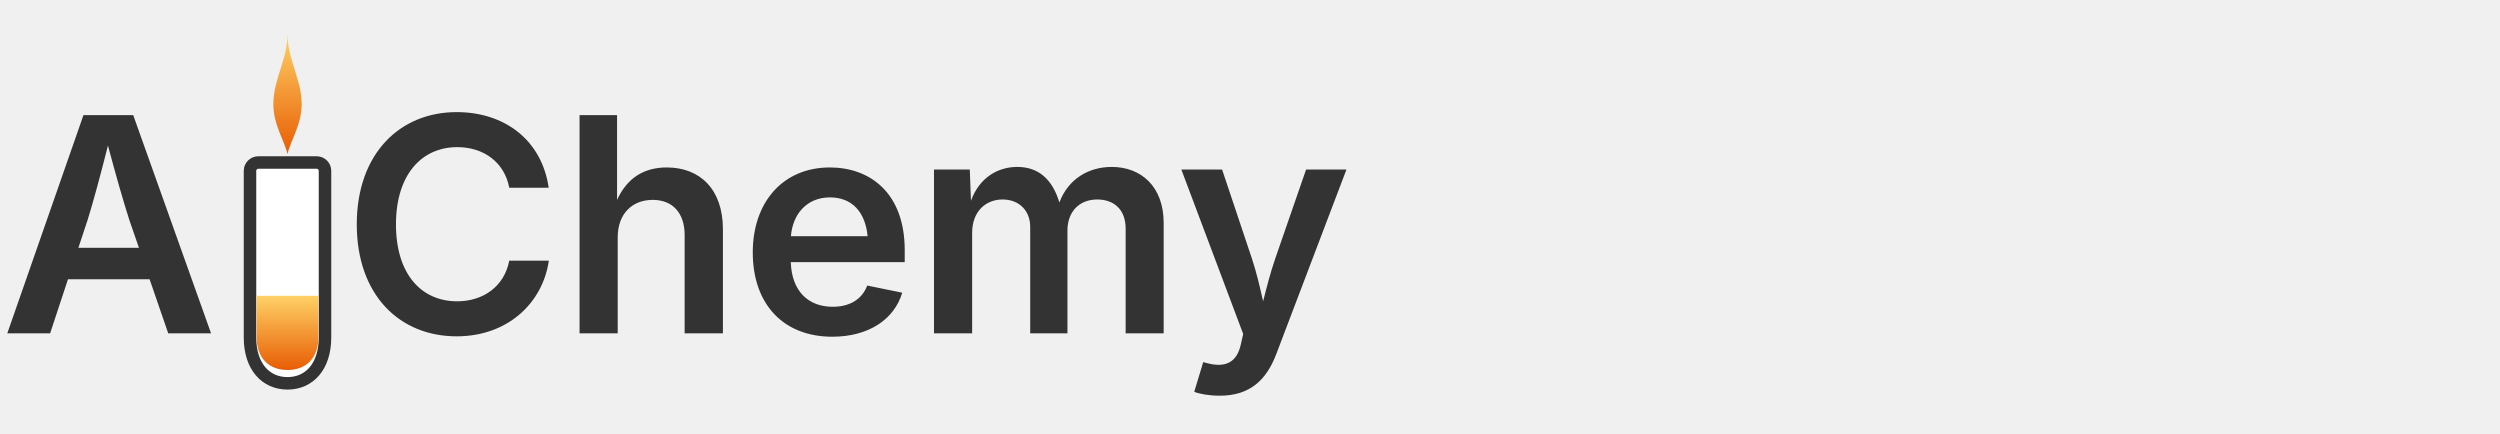
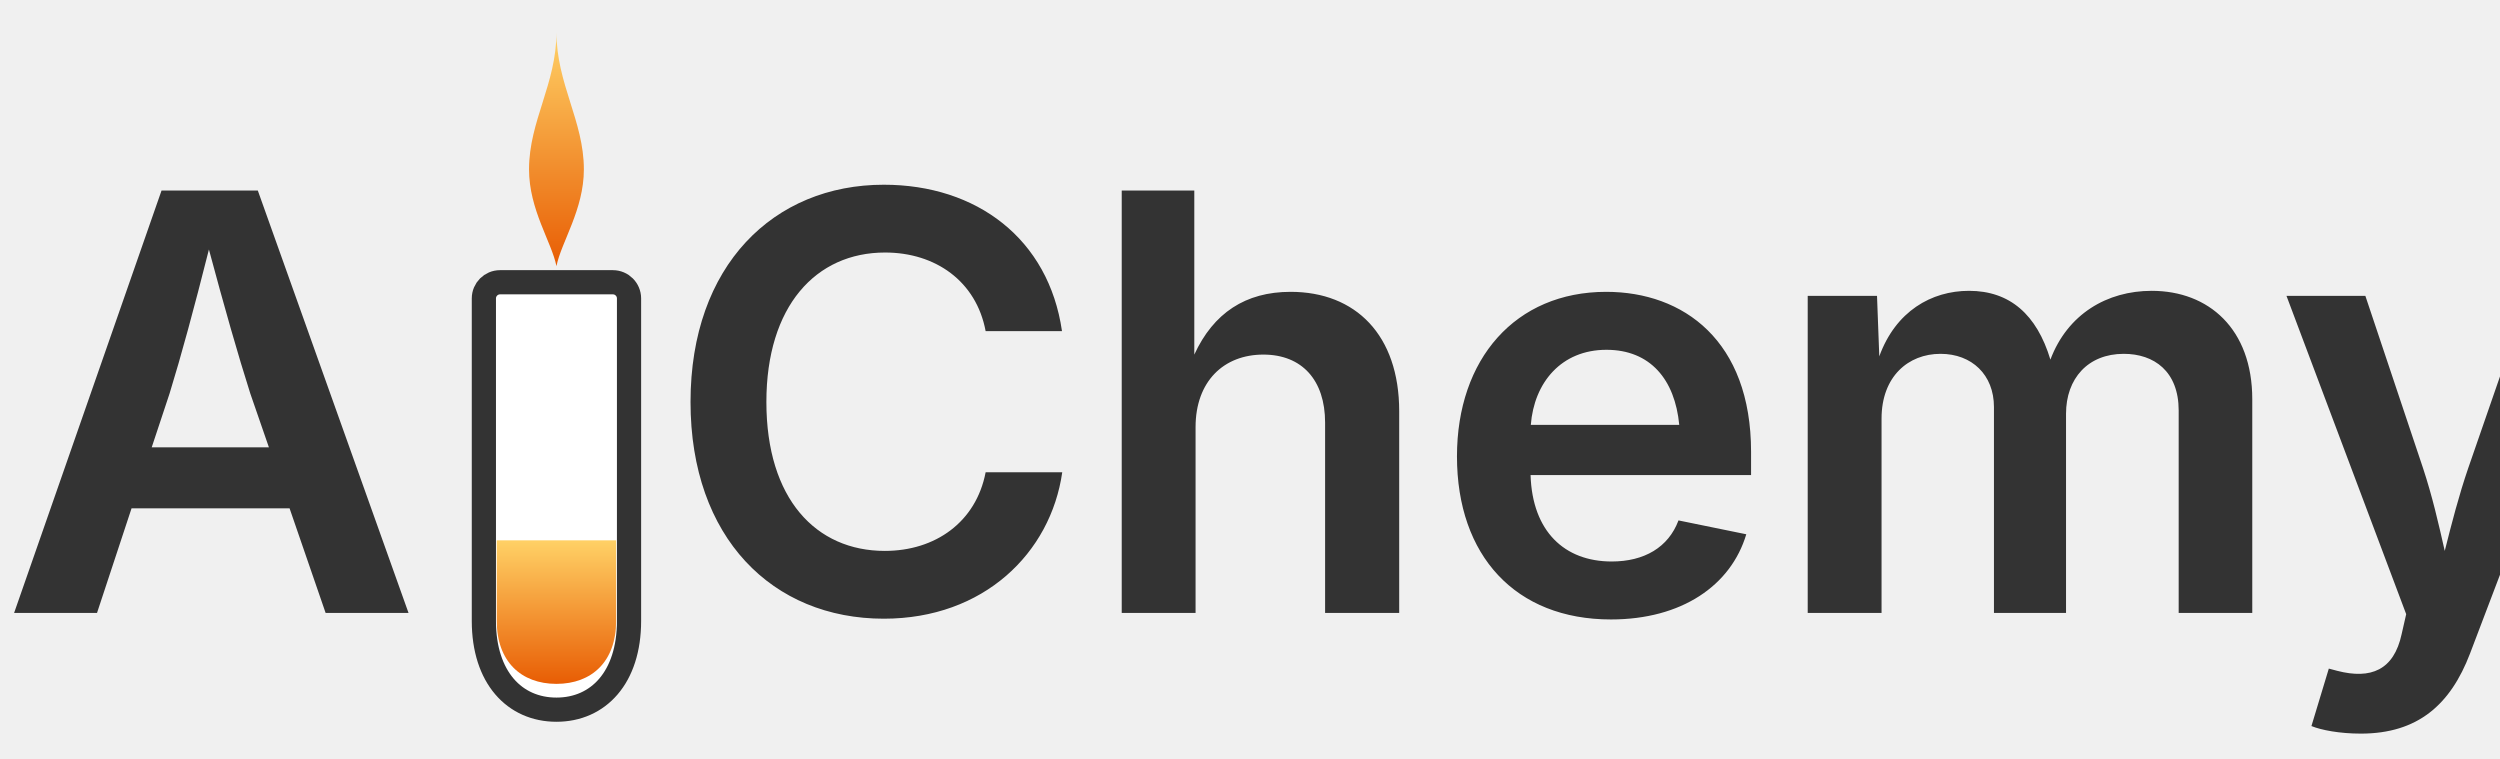
- <svg xmlns="http://www.w3.org/2000/svg" viewBox="0 0 300 52" role="img" aria-label="AiChemy">
+ <svg xmlns="http://www.w3.org/2000/svg" viewBox="0 2 155 47" role="img" aria-label="AiChemy">
  <defs>
    <linearGradient id="flame" x1="0.5" y1="1" x2="0.5" y2="0">
      <stop offset="0%" stop-color="#e85d04" />
      <stop offset="100%" stop-color="#ffd166" />
    </linearGradient>
  </defs>
  <text x="0" y="40" font-family="Inter, 'Segoe UI', system-ui, -apple-system, sans-serif" font-size="36" font-weight="600" letter-spacing="-0.4" fill="#333333">A</text>
  <g transform="translate(27, 4)">
    <path d="M7.5 0 C7.5 3.2 5.8 5.5 5.8 8.5 C5.8 11 7.2 13 7.5 14.5 C7.8 13 9.2 11 9.2 8.5 C9.2 5.5 7.5 3.2 7.5 0 Z" fill="url(#flame)" />
    <path d="M4 15.5 H11 C11.55 15.5 12 15.95 12 16.5 V36.5 C12 40 10.1 42 7.5 42 C4.9 42 3 40 3 36.5 V16.5 C3 15.95 3.45 15.5 4 15.5 Z" fill="#ffffff" stroke="#333333" stroke-width="1.5" stroke-linejoin="round" />
    <path d="M3.8 31.5 H11.2 V36.5 C11.2 39 9.7 40.4 7.5 40.4 C5.3 40.4 3.8 39 3.8 36.5 Z" fill="url(#flame)" />
  </g>
  <text x="41" y="40" font-family="Inter, 'Segoe UI', system-ui, -apple-system, sans-serif" font-size="36" font-weight="600" letter-spacing="-0.4" fill="#333333">Chemy</text>
</svg>
